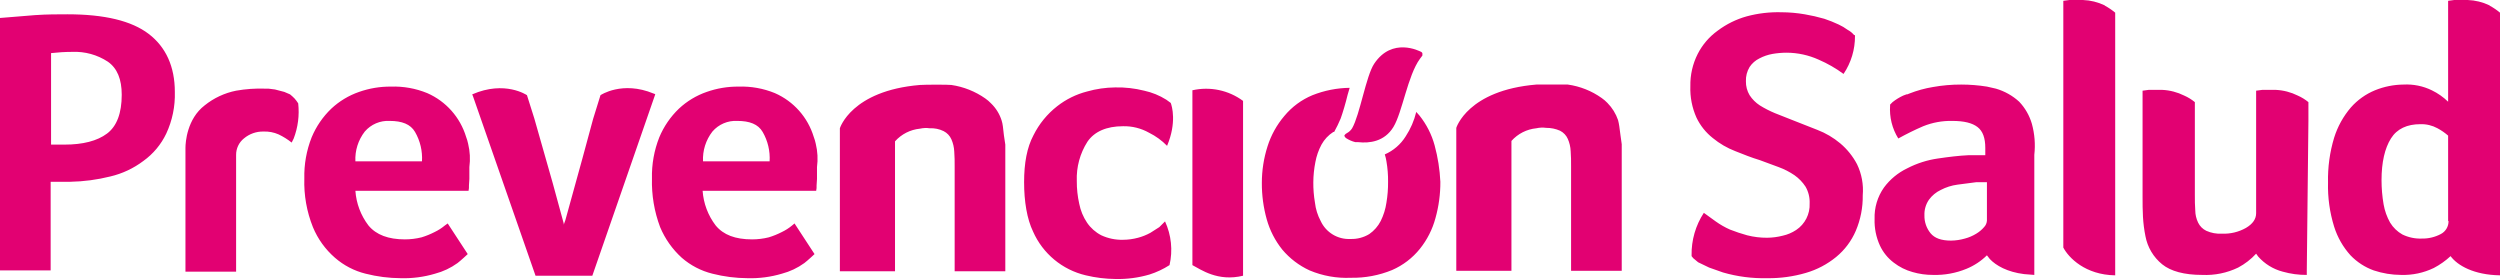
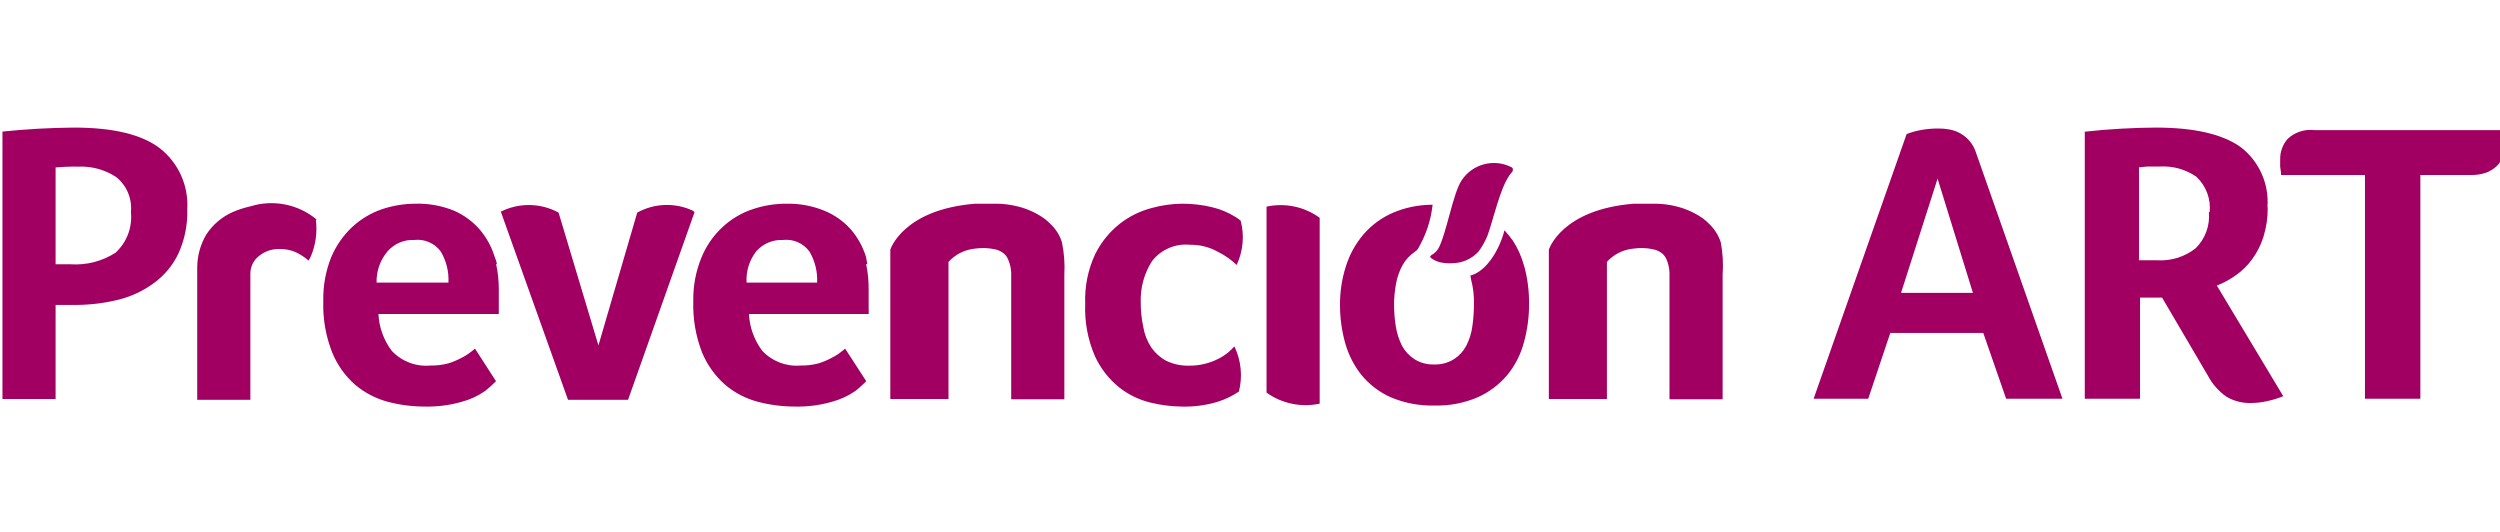
- <svg xmlns="http://www.w3.org/2000/svg" viewBox="0 0 612 68.31">
-   <defs>
-     <style>.cls-1{fill:#e20172;}</style>
-   </defs>
-   <g id="Layer_2" data-name="Layer 2">
-     <g id="Layer_1-2" data-name="Layer 1">
-       <g id="Capa_2" data-name="Capa 2">
-         <g id="Layer_1-3" data-name="Layer 1">
-           <path class="cls-1" d="M114.6,35.2h0a10.9,10.9,0,0,0-.5-1.7,17.1,17.1,0,0,0-9.5-10.7,21.5,21.5,0,0,0-8.9-1.6,22.8,22.8,0,0,0-7.8,1.3,19.1,19.1,0,0,0-6.8,4.1,20.8,20.8,0,0,0-4.8,7,25.7,25.7,0,0,0-1.8,10.1,29.5,29.5,0,0,0,2.1,11.9A20.1,20.1,0,0,0,82,63.1,18,18,0,0,0,89.5,67a35.6,35.6,0,0,0,8.6,1.1,26.7,26.7,0,0,0,8.4-1.1,16.6,16.6,0,0,0,5.5-2.6c.8-.6,2.5-2.2,2.5-2.2l-4.9-7.5-.7.5a12,12,0,0,1-2.5,1.6,19.3,19.3,0,0,1-3.2,1.3,17,17,0,0,1-4.1.5c-4,0-7-1.1-8.9-3.4A15.8,15.8,0,0,1,87,46.7h27.7a4.5,4.5,0,0,0,.1-1.3c0-.5.1-1.1.1-1.6V40.9a15.4,15.4,0,0,0-.3-5.7M87,39.5a11,11,0,0,1,2.3-7.3,7.5,7.5,0,0,1,6.1-2.6c3,0,5.1.8,6.2,2.7a12.8,12.8,0,0,1,1.7,7.2Zm-44.2-17a22.6,22.6,0,0,1-2.1,10.2,17.5,17.5,0,0,1-5.6,6.7A21.7,21.7,0,0,1,27,43.2a43.8,43.8,0,0,1-9.8,1.3H12.4V66.2H0V4.4l8.6-.7c2.9-.2,5.6-.2,7.9-.2,9.1,0,15.7,1.6,19.9,4.8s6.4,8,6.4,14.2m-13,.7c0-3.8-1.1-6.5-3.4-8.1a14.7,14.7,0,0,0-8.7-2.4,46.7,46.7,0,0,0-5.2.3V35.4h3.3c4.5,0,8-.9,10.4-2.7s3.6-5,3.6-9.5m274.5,1.5a15.2,15.2,0,0,0-12.4-2.6V64.9c2.1,1.1,6.2,4.1,12.4,2.6ZM160,22.9c-7.7-3.2-13,.4-13,.4l-1.8,5.8h0l-2.6,9.6-4.2,15.2h0L138,55v-.3l-2.7-9.9h0L130.8,29,129,23.3s-5.4-3.7-13.4-.2l.2.5,15.3,43.9H145l15.4-44.4c0-.1-.2-.1-.4-.2M285.2,54.2h0l-1.4,1.4L281.6,57a13.4,13.4,0,0,1-3,1.2,14.4,14.4,0,0,1-3.7.5,11.9,11.9,0,0,1-5.3-1.1,9.5,9.5,0,0,1-3.5-3.1,12.7,12.7,0,0,1-1.9-4.6,24.7,24.7,0,0,1-.6-5.6,16.7,16.7,0,0,1,2.6-9.6c1.7-2.5,4.7-3.8,8.7-3.8a12.4,12.4,0,0,1,6.4,1.6,16.1,16.1,0,0,1,4.4,3.2h0c2.4-5.7,1.2-9.7.9-10.5l-1.1-.8a16.9,16.9,0,0,0-5.4-2.2,26.6,26.6,0,0,0-7.1-.8,26.1,26.1,0,0,0-6.9,1,19.9,19.9,0,0,0-7.3,3.6,20.7,20.7,0,0,0-5.8,7.1c-1.6,3-2.3,6.8-2.3,11.5s.7,9,2.2,12.1a18.8,18.8,0,0,0,12.9,10.7,32.3,32.3,0,0,0,7.3.9,27.3,27.3,0,0,0,8.3-1.1,20.5,20.5,0,0,0,4.9-2.3,16.6,16.6,0,0,0-1.1-10.7M73,25.3a9.4,9.4,0,0,0-.9-1.2,12,12,0,0,0-1.1-1l-1.4-.6-2.3-.6-1.6-.2h-.8a33.9,33.9,0,0,0-7.1.5,17.8,17.8,0,0,0-7.7,3.6c-4.3,3.3-4.7,9-4.7,10.4v.3h0V63.1h0v3.4H57.8V37.9a5.1,5.1,0,0,1,1.9-4,7.2,7.2,0,0,1,4.8-1.7,8.4,8.4,0,0,1,3.7.7,16.6,16.6,0,0,1,3.2,2l.5-1A18.4,18.4,0,0,0,73,25.3m323.4,5.6a13,13,0,0,0-.3-1.5,11.1,11.1,0,0,0-2.6-4.2,9.4,9.4,0,0,0-1.4-1.2,18.8,18.8,0,0,0-8.3-3.3h-7.7c-16.8,1.4-19.6,10.6-19.6,10.6v35H370V34.5a9.4,9.4,0,0,1,6.1-3.1,6.7,6.7,0,0,1,2.4-.1,8.2,8.2,0,0,1,3.4.7,4.1,4.1,0,0,1,1.9,2,8.3,8.3,0,0,1,.7,3c.1,1.2.1,2.4.1,3.8V66.3H397v-31c-.2-1.1-.4-3.2-.6-4.4m-150.9,0a7.8,7.8,0,0,0-.3-1.4,10,10,0,0,0-2.6-4.2,9.4,9.4,0,0,0-1.4-1.2,19.4,19.4,0,0,0-8.3-3.3c-.7-.1-6.4-.1-7.7,0-16.8,1.4-19.6,10.6-19.6,10.6v35h13.5V34.6a9.4,9.4,0,0,1,6.1-3.1,6.7,6.7,0,0,1,2.4-.1,6.9,6.9,0,0,1,3.4.7,4.1,4.1,0,0,1,1.9,2,8.3,8.3,0,0,1,.7,3c.1,1.2.1,2.4.1,3.8V66.4h12.4v-31c-.2-1.2-.5-3.3-.6-4.5m-45.8,4.3h0a10.9,10.9,0,0,0-.5-1.7,17.1,17.1,0,0,0-9.5-10.7,21.5,21.5,0,0,0-8.9-1.6,22.8,22.8,0,0,0-7.8,1.3,19.1,19.1,0,0,0-6.8,4.1,20.8,20.8,0,0,0-4.8,7,25.7,25.7,0,0,0-1.8,10.1,31.4,31.4,0,0,0,2,11.9,21.1,21.1,0,0,0,5.3,7.5,18,18,0,0,0,7.5,3.9,35.6,35.6,0,0,0,8.6,1.1,26.7,26.7,0,0,0,8.4-1.1,16.6,16.6,0,0,0,5.5-2.6c.8-.6,2.5-2.2,2.5-2.2l-4.9-7.5-.6.5a12,12,0,0,1-2.5,1.6,19.3,19.3,0,0,1-3.2,1.3,17,17,0,0,1-4.1.5c-4.1,0-7-1.1-8.9-3.4a15.8,15.8,0,0,1-3.2-8.5h27.8a4.5,4.5,0,0,0,.1-1.3c0-.5.1-1.1.1-1.6V40.9a15.4,15.4,0,0,0-.3-5.7m-27.6,4.3a11,11,0,0,1,2.3-7.3,7.5,7.5,0,0,1,6.1-2.6c3,0,5.1.8,6.2,2.7a12.8,12.8,0,0,1,1.7,7.2Zm179.1-3.9a20.2,20.2,0,0,0-3.7-7.3l-.8-.9a19,19,0,0,1-2.6,6,11.4,11.4,0,0,1-5.1,4.4,10.5,10.5,0,0,1,.4,1.7,27.4,27.4,0,0,1,.4,5,29.2,29.2,0,0,1-.4,5.1,14.9,14.9,0,0,1-1.4,4.5,8.7,8.7,0,0,1-2.8,3.2,8.3,8.3,0,0,1-4.6,1.2,7.6,7.6,0,0,1-7.3-4.4,12.5,12.5,0,0,1-1.4-4.5,28.1,28.1,0,0,1-.4-5,26.3,26.3,0,0,1,.5-4.9,14.6,14.6,0,0,1,1.5-4.3,8.6,8.6,0,0,1,2.9-3.1h.2a32,32,0,0,0,1.6-3.3c.5-1.4,1.2-3.7,1.7-5.8l.5-1.7a25.4,25.4,0,0,0-9.1,1.8,17.8,17.8,0,0,0-6.9,5.1,21.4,21.4,0,0,0-4.1,7.4,29.3,29.3,0,0,0-1.4,9,32.4,32.4,0,0,0,1.2,8.9,20.8,20.8,0,0,0,3.8,7.4,19.2,19.2,0,0,0,6.7,5.1A23.3,23.3,0,0,0,330.7,68a25.3,25.3,0,0,0,10.1-1.9,17.9,17.9,0,0,0,6.8-5.2,20.5,20.5,0,0,0,3.8-7.5,32.4,32.4,0,0,0,1.2-8.9,41.4,41.4,0,0,0-1.4-8.9Zm-22-2.2c0,.1,0,.1.1.2l.2.2a7.3,7.3,0,0,0,2.3,1h.7c2.7.3,6.4-.1,8.6-3.7s3.5-12.6,6.5-16.7l.6-.8v-.2c0-.2.1-.5-.3-.7s-7.1-3.7-11.5,2.9c-2,3-3.5,12.5-5.4,15.8a3.4,3.4,0,0,1-1.3,1.2l-.3.2c-.2.2-.3.3-.3.5m186.1-32A13.5,13.5,0,0,0,509.9,0h-3.3l-1.5.2V60.6c1.3,2.5,5.4,6.7,12.7,6.8V3.1a15.6,15.6,0,0,0-2.5-1.7Zm94.2,0A13.5,13.5,0,0,0,604.1,0h-3.3l-1.5.2V24.9a15.3,15.3,0,0,0-4-2.8,14.1,14.1,0,0,0-6.9-1.4,19,19,0,0,0-7,1.4,16,16,0,0,0-5.9,4.2,21,21,0,0,0-4.1,7.4,35.2,35.2,0,0,0-1.5,11,33.5,33.5,0,0,0,1.5,10.8,18.9,18.9,0,0,0,4,7,14.8,14.8,0,0,0,5.7,3.7,21.4,21.4,0,0,0,6.7,1.1,17.2,17.2,0,0,0,8-1.7,19,19,0,0,0,4.1-2.9c1.7,2.3,5.7,4.6,12.1,4.7V3.1a15.6,15.6,0,0,0-2.5-1.7Zm-10,52.8a3.5,3.5,0,0,1-1.9,3.2,9.5,9.5,0,0,1-4.6,1.1,10,10,0,0,1-4.8-1,8.3,8.3,0,0,1-3-2.9,14,14,0,0,1-1.6-4.5,35.1,35.1,0,0,1-.5-5.9c0-4.4.8-7.8,2.3-10.2s4-3.5,7.2-3.5a8.2,8.2,0,0,1,4.2,1,13.9,13.9,0,0,1,2.6,1.8V54.1ZM565.1,29.6V25a11.3,11.3,0,0,0-2.6-1.6,13.5,13.5,0,0,0-5.4-1.4h-3.3l-1.5.2v30c0,1.4-.8,2.6-2.5,3.6a11,11,0,0,1-5.9,1.4,8.1,8.1,0,0,1-3.8-.7,4.3,4.3,0,0,1-2-2,7,7,0,0,1-.7-3c-.1-1.2-.1-2.5-.1-3.8V29.3h0V25a11.3,11.3,0,0,0-2.6-1.6,13.5,13.5,0,0,0-5.4-1.4H526l-1.5.2h0v26c0,1.6,0,3.3.1,4.9a33.5,33.5,0,0,0,.6,4.7,11.6,11.6,0,0,0,4.1,6.9c2.1,1.7,5.4,2.6,9.8,2.6a18.3,18.3,0,0,0,8.8-1.8,16.4,16.4,0,0,0,4.4-3.4l.5.7a12.1,12.1,0,0,0,6,3.7,21,21,0,0,0,5.9.8v-.8h0Zm-67.7.7a13.2,13.2,0,0,0-3.1-5.4,14.4,14.4,0,0,0-5.7-3.2l-2.2-.5a40.2,40.2,0,0,0-6.3-.5,38.5,38.5,0,0,0-6.9.6,28.6,28.6,0,0,0-5.8,1.6l-.5.2h-.2l-.8.3a12.8,12.8,0,0,0-2.6,1.6l-.6.6v.2a13.5,13.5,0,0,0,2,8.1c2-1.1,4-2.1,6.1-3a18,18,0,0,1,7.1-1.3c2.9,0,4.9.5,6.2,1.5s1.9,2.7,1.9,5.1V38h-4.2c-2.2.1-4.7.4-7.4.8a23.5,23.5,0,0,0-7.5,2.4,15.3,15.3,0,0,0-5.7,4.7,12.6,12.6,0,0,0-2.3,7.7,14.5,14.5,0,0,0,1.3,6.5,11.1,11.1,0,0,0,3.4,4.2,13.3,13.3,0,0,0,4.6,2.3,17.7,17.7,0,0,0,5,.7,20,20,0,0,0,8.2-1.5,15.5,15.5,0,0,0,5-3.3l.7.9c1.5,1.6,4.3,3.2,8.4,3.7l2.5.2V37.9a20.1,20.1,0,0,0-.6-7.6ZM486.4,54a2.5,2.5,0,0,1-.7,1.6,7.7,7.7,0,0,1-1.9,1.6,10.3,10.3,0,0,1-2.8,1.2,12.7,12.7,0,0,1-3.4.5c-2.4,0-4-.6-5-1.8a6.7,6.7,0,0,1-1.5-4.4,6.3,6.3,0,0,1,1.1-3.8,7.6,7.6,0,0,1,2.9-2.4,12.3,12.3,0,0,1,4.1-1.3l4.6-.6h2.6V54ZM454.6,40.2a17.1,17.1,0,0,0-4.1-5.1,19.7,19.7,0,0,0-5.6-3.3l-6.1-2.4-4.3-1.7a25.5,25.5,0,0,1-3.7-1.9,8.5,8.5,0,0,1-2.5-2.5,6.4,6.4,0,0,1-.9-3.4,6.3,6.3,0,0,1,.9-3.5,6.1,6.1,0,0,1,2.4-2.1,11,11,0,0,1,3.2-1.1,20.7,20.7,0,0,1,3.5-.3,19.2,19.2,0,0,1,7.8,1.7,30.8,30.8,0,0,1,6.1,3.5,16.4,16.4,0,0,0,2.8-9.3V8.6h-.2a5.3,5.3,0,0,0-1.6-1.3A12.7,12.7,0,0,0,450.1,6h0a31.7,31.7,0,0,0-3.5-1.4,43.2,43.2,0,0,0-4.8-1.1,34.5,34.5,0,0,0-5.7-.5,29.6,29.6,0,0,0-8.5,1,21.4,21.4,0,0,0-7.1,3.5,15.9,15.9,0,0,0-4.9,5.7,16.7,16.7,0,0,0-1.8,7.9,17.3,17.3,0,0,0,1.5,7.7,14.1,14.1,0,0,0,4,5,19.9,19.9,0,0,0,5.5,3.2c2,.8,4,1.6,6,2.2l4.6,1.7a17.8,17.8,0,0,1,3.9,2,10.3,10.3,0,0,1,2.7,2.8,7.6,7.6,0,0,1,1,4.1,7.4,7.4,0,0,1-3.3,6.5,9.7,9.7,0,0,1-3.3,1.4,15.8,15.8,0,0,1-3.8.5,19.3,19.3,0,0,1-4.9-.6,41.3,41.3,0,0,1-4.2-1.4,19.9,19.9,0,0,1-3.5-2l-2.9-2.1a18.4,18.4,0,0,0-3,10.4v.2l.4.5,1.2,1,2.7,1.3,3.4,1.2a35.8,35.8,0,0,0,10.8,1.4,32.1,32.1,0,0,0,9.5-1.3,20.9,20.9,0,0,0,7.4-3.9,16.9,16.9,0,0,0,4.8-6.4,21.4,21.4,0,0,0,1.7-8.7A14.6,14.6,0,0,0,454.6,40.2Z" />
-         </g>
-       </g>
-     </g>
-   </g>
+ <svg xmlns="http://www.w3.org/2000/svg" viewBox="0 0 188.18 40" data-name="Capa 1">
+   <path fill="#a10062" d="M37.395 19.883c0-.19-.1-.37-.16-.55a5.77 5.77 0 00-1.12-2.05 5.47 5.47 0 00-1.93-1.42 7.15 7.15 0 00-2.9-.53 8 8 0 00-2.55.42 6.3 6.3 0 00-2.23 1.34 6.68 6.68 0 00-1.58 2.28 8.41 8.41 0 00-.59 3.29 9.66 9.66 0 00.67 3.87 6.5 6.5 0 001.74 2.44 6.42 6.42 0 002.44 1.27 11 11 0 002.8.36 9.31 9.31 0 002.74-.35 5.61 5.61 0 001.8-.83 9.64 9.64 0 00.81-.73l-1.58-2.45-.21.17a4.42 4.42 0 01-.8.52 5.79 5.79 0 01-1 .42 4.92 4.92 0 01-1.34.16 3.53 3.53 0 01-2.92-1.11 5 5 0 01-1-2.77h9.06v-1.88a8.78 8.78 0 00-.2-1.87m-9 1.39a3.49 3.49 0 01.84-2.37 2.5 2.5 0 012-.84 2.16 2.16 0 012 .88 4.18 4.18 0 01.57 2.33zm-14.25-5.52a7.48 7.48 0 01-.67 3.34 5.83 5.83 0 01-1.81 2.19 7.51 7.51 0 01-2.64 1.26 13.57 13.57 0 01-3.18.41h-1.61v7.08h-4V9.903a56.86 56.86 0 015.36-.3c3 0 5.12.52 6.49 1.56a5.41 5.41 0 012.06 4.59m-4.24.21a3 3 0 00-1.1-2.63 4.79 4.79 0 00-2.84-.79 16.38 16.38 0 00-1.73.06v7.29h1.13a5.56 5.56 0 003.38-.87 3.64 3.64 0 001.16-3.06m89.48.43a5 5 0 00-4-.84v14a5.05 5.05 0 004 .83zm-47.15-.52a4.63 4.63 0 00-4.22.13l-2.92 10-3-10a4.69 4.69 0 00-4.35-.07l.06.16 5 14h4.52l5-14.11-.09-.11m40.73 10.2a4.8 4.8 0 01-.45.44 3.85 3.85 0 01-.73.48 4.56 4.56 0 01-1 .38 4.5 4.5 0 01-1.21.15 3.75 3.75 0 01-1.73-.36 3.21 3.21 0 01-1.13-1 4 4 0 01-.61-1.56 8.69 8.69 0 01-.19-1.82 5.43 5.43 0 01.85-3.13 3.22 3.22 0 012.85-1.23 4.18 4.18 0 012.09.52 5.62 5.62 0 011.43 1 4.89 4.89 0 00.3-3.34 4 4 0 00-.37-.26 5.91 5.91 0 00-1.75-.74 9.38 9.38 0 00-2.31-.27 8.88 8.88 0 00-2.25.32 6.66 6.66 0 00-2.38 1.16 6.75 6.75 0 00-1.88 2.3 8.11 8.11 0 00-.76 3.76 9 9 0 00.73 3.93 6.46 6.46 0 001.82 2.35 6.11 6.11 0 002.36 1.15 10.37 10.37 0 002.36.3 8.52 8.52 0 002.7-.36 6.12 6.12 0 001.6-.77 5 5 0 00-.34-3.4m-69.07-9.54a5.32 5.32 0 00-5-1 7.44 7.44 0 00-1.33.43 4.59 4.59 0 00-2 1.71 4.94 4.94 0 00-.67 2.42v10h4v-9.49a1.67 1.67 0 01.62-1.31 2.33 2.33 0 011.57-.55 3 3 0 011.21.23 4.74 4.74 0 011 .65c0-.06.09-.18.15-.32a5.33 5.33 0 00.38-2.76m105.75 1.69a3.4 3.4 0 00-.85-1.36 5.53 5.53 0 00-.46-.41 6 6 0 00-2-.92 6.7 6.7 0 00-1.67-.21h-1.57c-5.46.44-6.39 3.46-6.39 3.46v11.24h4.37v-10.32a3.06 3.06 0 012-1 4.24 4.24 0 011.48.05 1.57 1.57 0 01.71.34 1.28 1.28 0 01.3.43 2.78 2.78 0 01.22 1v9.52h4v-9.37a9.46 9.46 0 00-.14-2.45zm-64.24 1.65l-.1-.55a5.79 5.79 0 00-1.13-2.05 5.38 5.38 0 00-2-1.42 7.14 7.14 0 00-2.87-.53 7.88 7.88 0 00-2.55.42 6.22 6.22 0 00-2.25 1.34 6.42 6.42 0 00-1.58 2.28 8.23 8.23 0 00-.62 3.29 9.85 9.85 0 00.66 3.87 6.63 6.63 0 001.75 2.44 6.31 6.31 0 002.45 1.27 11 11 0 002.8.36 9.31 9.31 0 002.74-.35 5.78 5.78 0 001.81-.83c.27-.2.81-.73.81-.73l-1.59-2.45-.21.17a4.09 4.09 0 01-.8.52 5.24 5.24 0 01-1 .42 4.87 4.87 0 01-1.34.16 3.53 3.53 0 01-2.89-1.11 5 5 0 01-1-2.77h9.01a3.27 3.27 0 000-.41v-1.47a8.79 8.79 0 00-.19-1.87m-9 1.39a3.49 3.49 0 01.74-2.37 2.52 2.52 0 012-.84 2.16 2.16 0 012 .88 4.18 4.18 0 01.57 2.33zm58.52-1.27a6.6 6.6 0 00-.84-1.89 9.34 9.34 0 00-.63-.78c-.41 1.6-1.43 3.1-2.51 3.39-.12 0 0 .18 0 .34a6.38 6.38 0 01.21 1.84 11.52 11.52 0 01-.12 1.67 4.46 4.46 0 01-.46 1.46 2.65 2.65 0 01-.92 1 2.62 2.62 0 01-1.5.4 2.58 2.58 0 01-1.48-.4 2.76 2.76 0 01-.93-1 5 5 0 01-.47-1.46 10.07 10.07 0 01-.13-1.64 8.51 8.51 0 01.15-1.6 4.65 4.65 0 01.5-1.4 3 3 0 01.94-1 .73.73 0 00.19-.18 8.25 8.25 0 001.12-3.34h-.15a7.59 7.59 0 00-2.81.59 6.21 6.21 0 00-2.21 1.6 6.91 6.91 0 00-1.35 2.42 9.28 9.28 0 00-.45 2.91 10.51 10.51 0 00.39 2.89 6.78 6.78 0 001.24 2.42 6 6 0 002.19 1.66 7.87 7.87 0 003.28.62 7.75 7.75 0 003.29-.63 6.28 6.28 0 002.23-1.7 6.51 6.51 0 001.23-2.45 10.63 10.63 0 00.38-2.9 10.41 10.41 0 00-.38-2.87" />
+   <path fill="#a10062" d="M107.635 19.283c0 .06.07.13.11.16a1.85 1.85 0 00.7.31 3.47 3.47 0 00.84.06 2.72 2.72 0 002-.87 5.57 5.57 0 00.67-1.18c.48-1.31.94-3.57 1.7-4.62l.21-.26a.14.14 0 000-.06.18.18 0 00-.1-.24 2.91 2.91 0 00-3.75 1c-.66 1-1.15 4.07-1.76 5.15a1.56 1.56 0 01-.41.41s-.18.08-.18.18m43.34 10.69l-1.72-4.95h-7l-1.66 4.95h-4.11l7-19.92a5.59 5.59 0 011-.29 6.87 6.87 0 011.4-.13 4 4 0 01.74.06 2.65 2.65 0 01.8.25 2.73 2.73 0 01.74.56 2.57 2.57 0 01.56 1l6.49 18.47zm-5.16-16.57l-2.75 8.6h5.41zm24.85 2.16a7.21 7.21 0 01-.32 2.22 5.78 5.78 0 01-.86 1.7 5.08 5.08 0 01-1.24 1.21 6.47 6.47 0 01-1.41.76l5 8.33a7.06 7.06 0 01-1.21.37 5.23 5.23 0 01-1.21.14 3.42 3.42 0 01-1.87-.48 4.54 4.54 0 01-1.39-1.59l-3.44-5.86h-1.66v7.61h-4.16v-20.1c.9-.1 1.83-.18 2.77-.23.94-.05 1.8-.08 2.57-.08 2.92 0 5.05.5 6.41 1.48a5.2 5.2 0 012 4.5m-4.35.39a3.21 3.21 0 00-1-2.67 4.37 4.37 0 00-2.72-.77h-.94l-.66.06v7h1.42a4.24 4.24 0 002.84-.9 3.37 3.37 0 001-2.73m11.75-2.79h-6.31c0-.25-.06-.45-.07-.61-.01-.16 0-.35 0-.57a2.28 2.28 0 01.55-1.53 2.5 2.5 0 012-.67h14.18a7.84 7.84 0 01.1 1.29 2.49 2.49 0 01-.13.77 1.53 1.53 0 01-.42.67 2.51 2.51 0 01-.77.47 3.25 3.25 0 01-1.16.18h-3.8v16.84h-4.17zm-98.08 5.06a3.19 3.19 0 00-.85-1.36 4.26 4.26 0 00-.46-.41 5.89 5.89 0 00-2-.92 6.64 6.64 0 00-1.67-.21h-1.55c-5.46.44-6.39 3.46-6.39 3.46v11.24h4.38v-10.32a3.1 3.1 0 012-1 4.3 4.3 0 011.49.05 1.53 1.53 0 01.7.34 1.16 1.16 0 01.3.43 2.77 2.77 0 01.23 1v9.52h4v-9.37a9.46 9.46 0 00-.18-2.45z" />
</svg>
